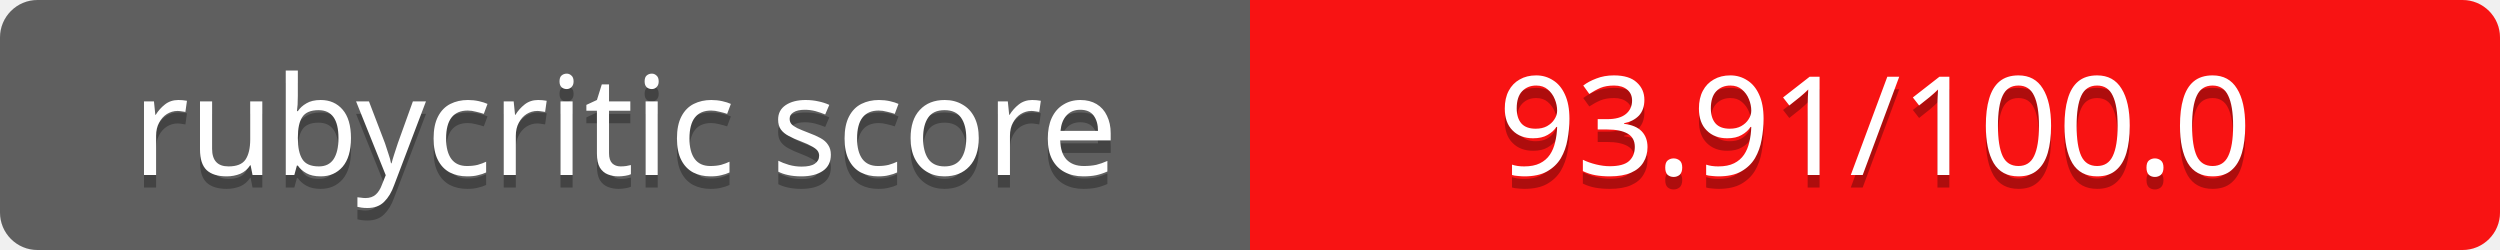
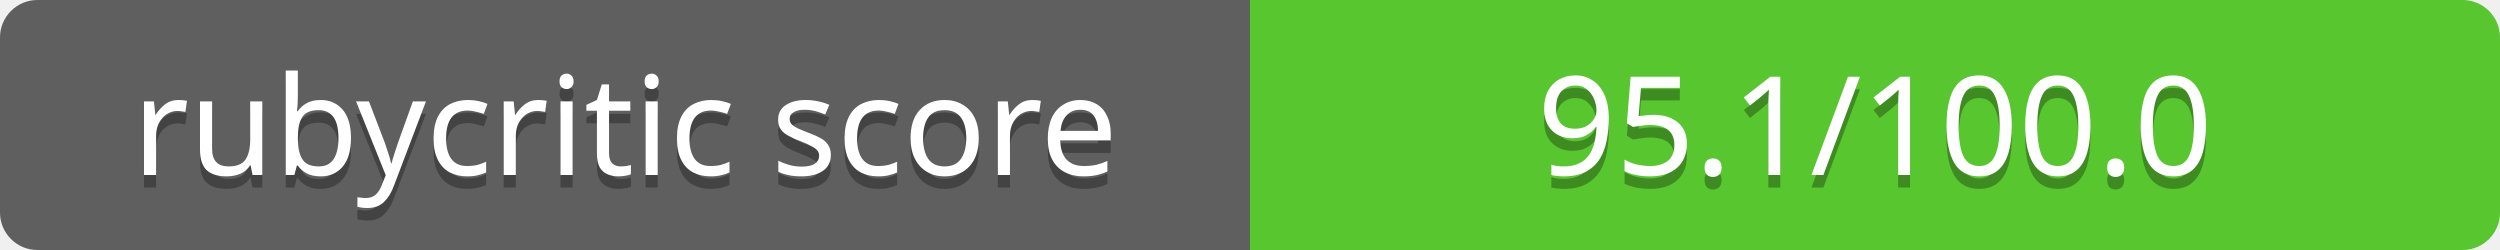
<svg xmlns="http://www.w3.org/2000/svg" contentScriptType="text/ecmascript" contentStyleType="text/css" preserveAspectRatio="xMidYMid meet" version="1.0" height="20" width="200">
  <linearGradient id="smooth" x2="0" y2="200">
    <stop offset="0" stop-color="#bbb" stop-opacity=".1" />
    <stop offset="1" stop-opacity=".1" />
  </linearGradient>
  <clipPath id="round">
    <rect height="20" width="200" rx="3" fill="#fff" />
  </clipPath>
  <g clip-path="url(#round)">
    <rect height="20" width="100" fill="#555" />
-     <rect x="100" height="20" width="100" fill="#ff0000" />
+     <rect x="100" height="20" width="100" fill="#4dc71f" />
    <rect height="20" width="200" fill="url(#smooth)" />
  </g>
  <g fill="#fff" text-anchor="middle" font-family="Verdana,sans-serif" font-size="11">
    <text x="50" y="15" fill="#010101" fill-opacity="0.3">
rubycritic score
</text>
    <text x="50" y="14">
rubycritic score
</text>
  </g>
  <g fill="#fff" text-anchor="middle" font-family="Verdana,sans-serif" font-size="11">
    <text x="150" y="15" fill="#010101" fill-opacity="0.3">
- 93.91/100.0
+ 95.1/100.0
</text>
    <text x="150" y="14">
- 93.91/100.0
+ 95.1/100.0
</text>
  </g>
</svg>
